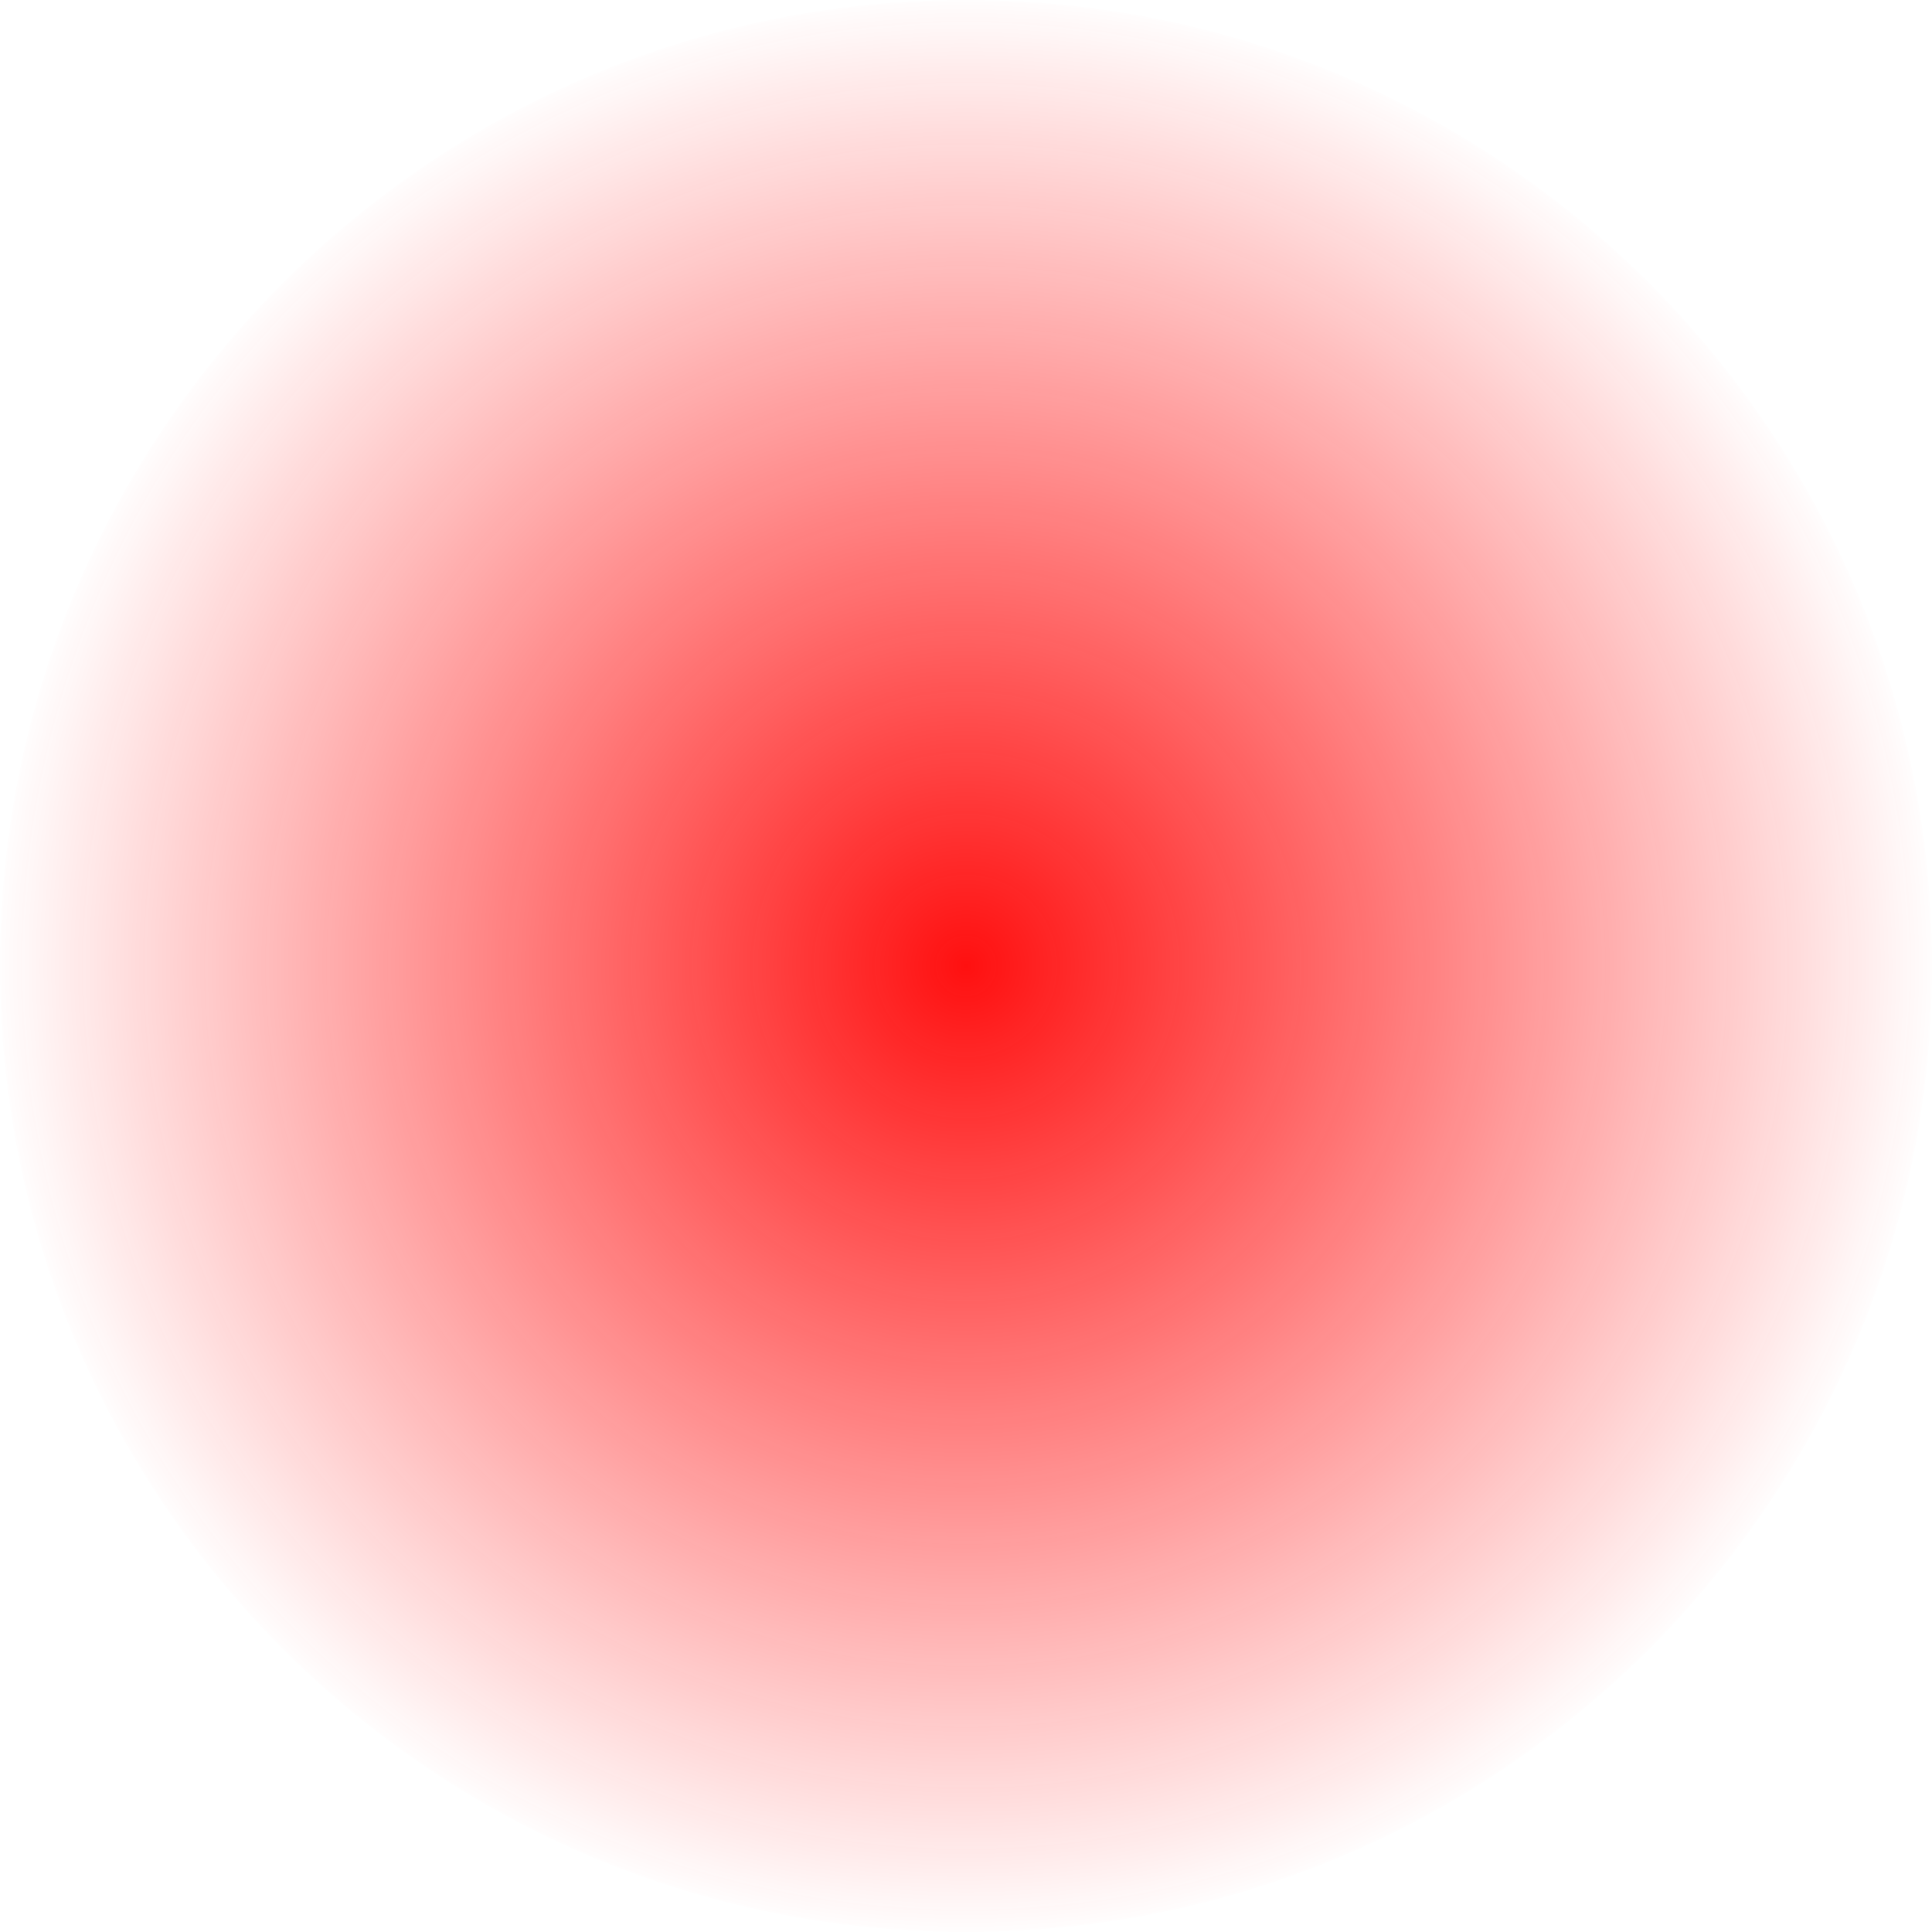
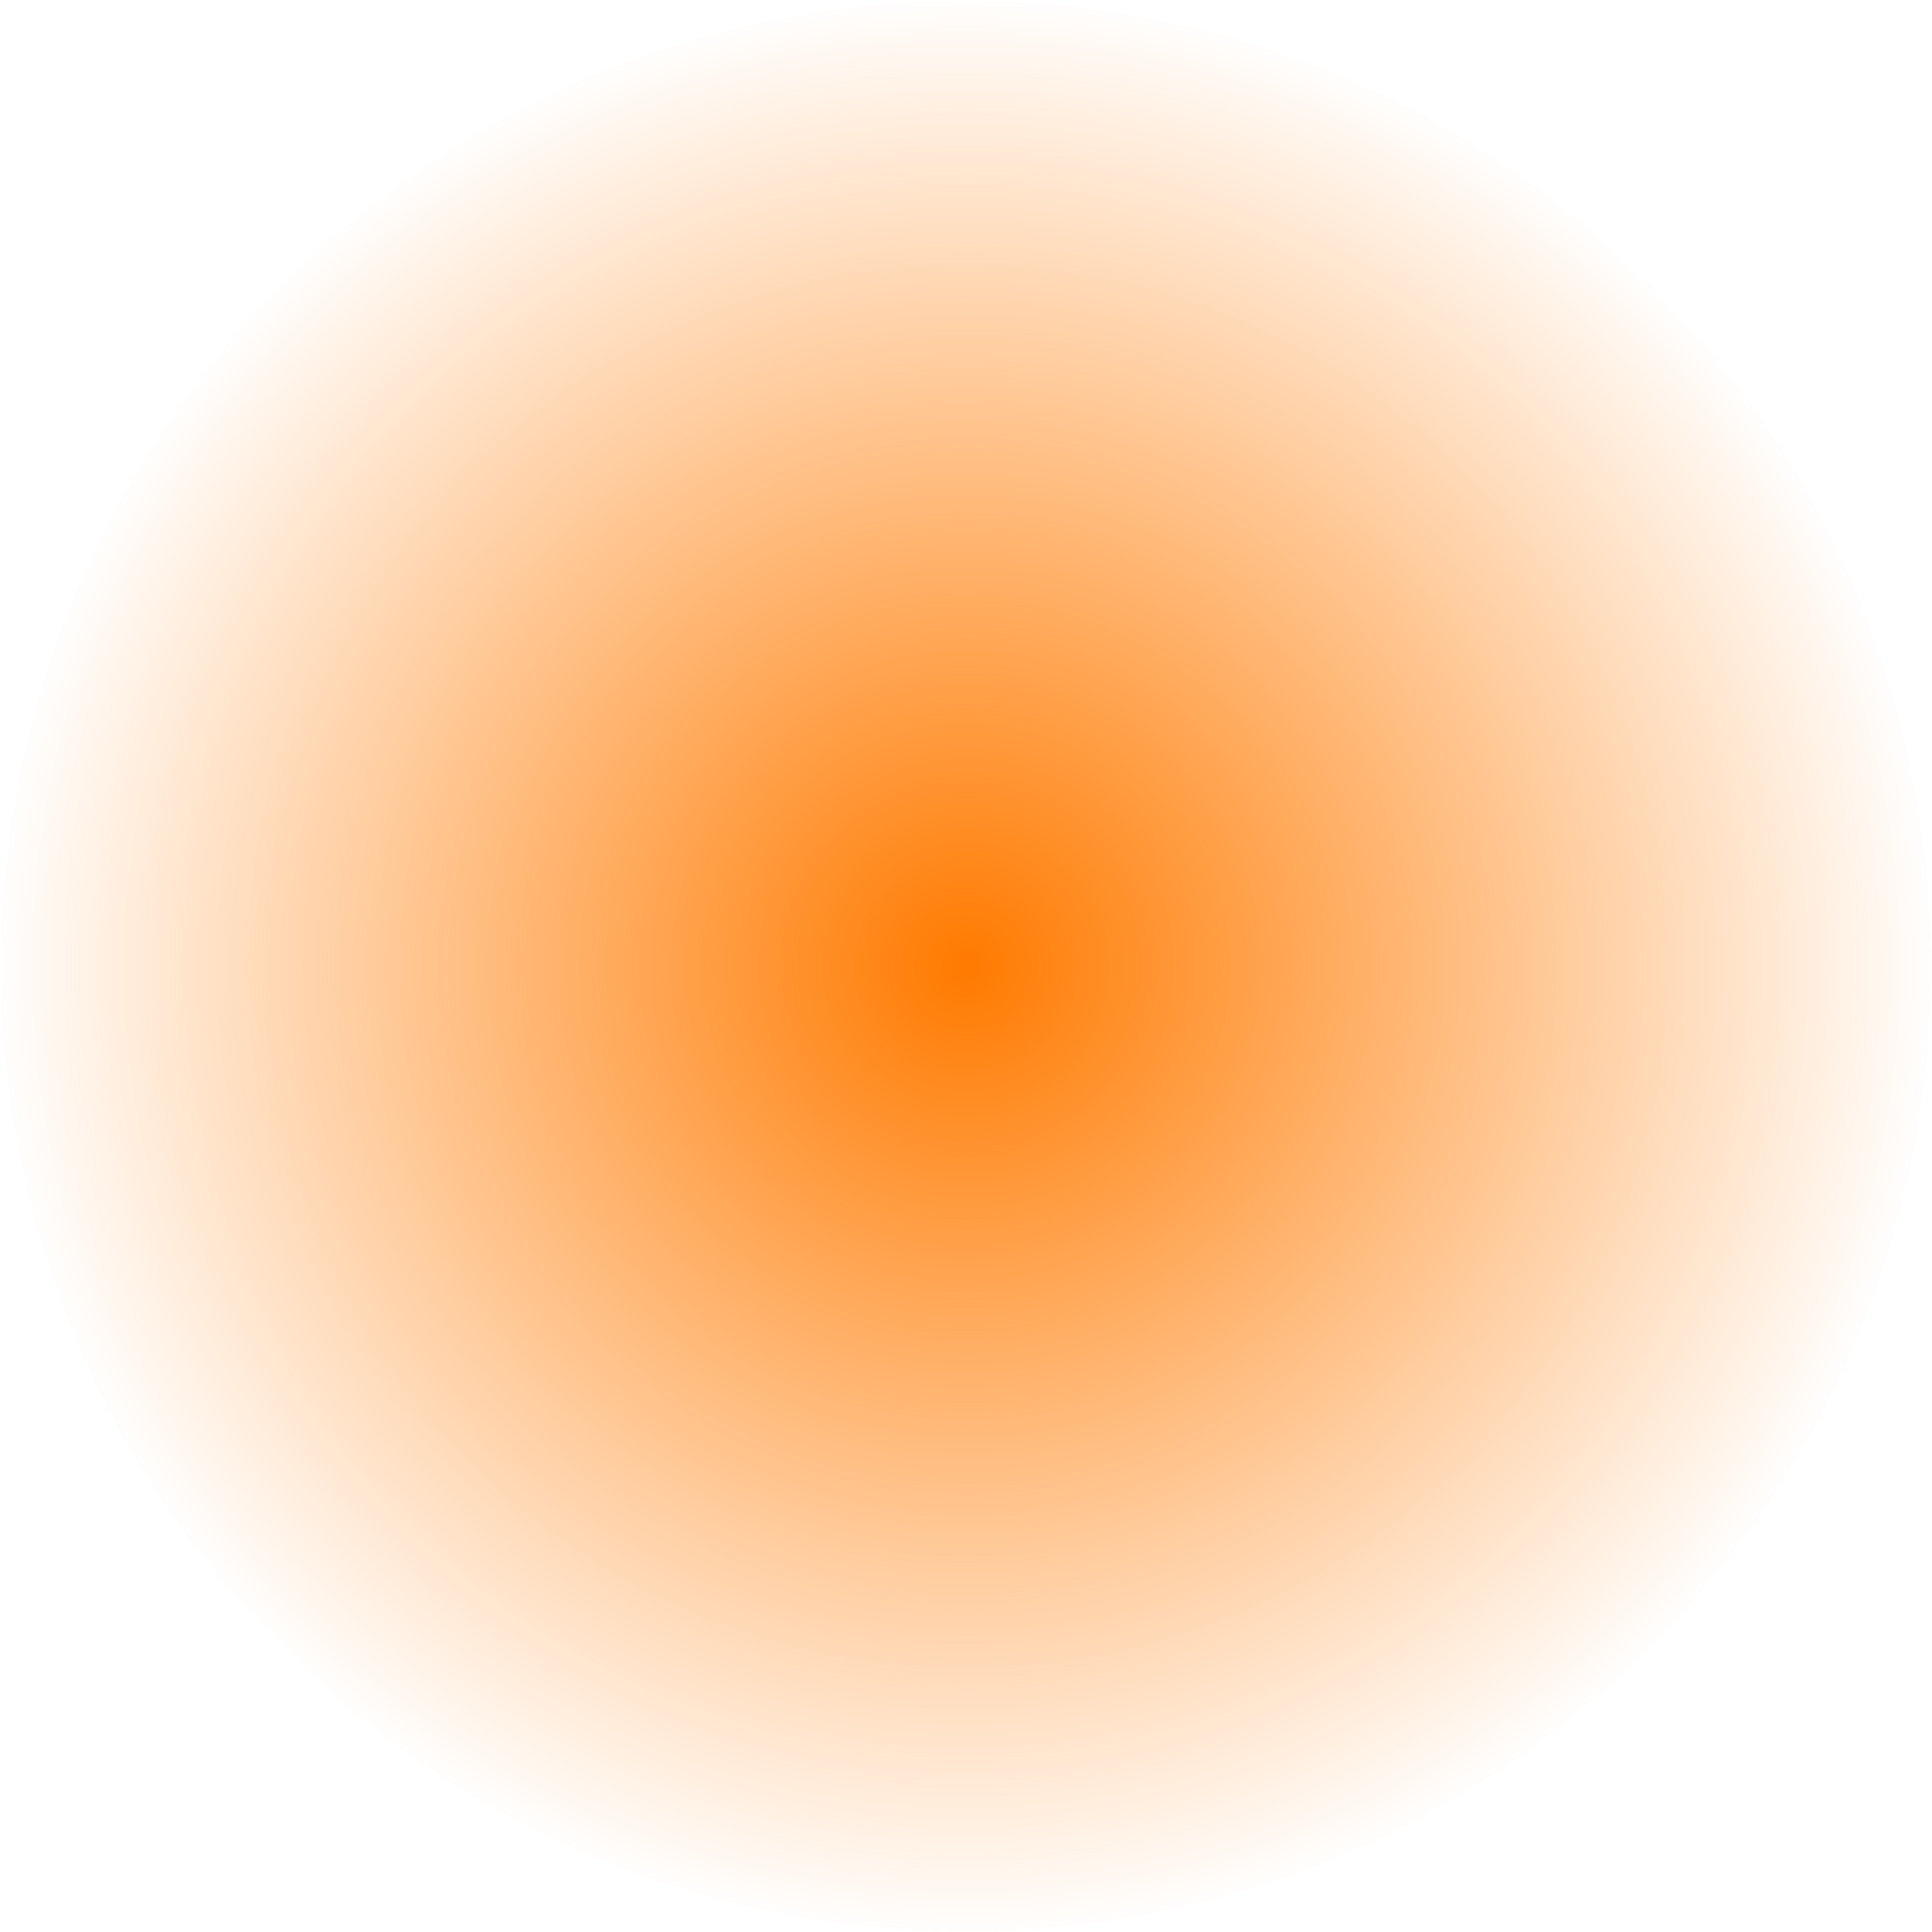
<svg xmlns="http://www.w3.org/2000/svg" preserveAspectRatio="none" overflow="visible" style="display: block;" width="152.381" height="152.381" viewBox="0 0 152.381 152.381" fill="none">
  <g id="Frame">
    <path id="Vector" d="M76.191 152.381C118.269 152.381 152.381 118.269 152.381 76.191C152.381 34.112 118.269 0 76.191 0C34.112 0 0 34.112 0 76.191C0 118.269 34.112 152.381 76.191 152.381Z" fill="url(#paint0_radial_0_283)" />
  </g>
  <defs>
    <radialGradient id="paint0_radial_0_283" cx="0" cy="0" r="1" gradientUnits="userSpaceOnUse" gradientTransform="translate(76.1905 76.1905) scale(76.1905)">
-       <stop stop-color="#FF1010" />
-       <stop offset="1" stop-color="#FF1010" stop-opacity="0" />
+       <stop stop-color="#FF7A00" />
+       <stop offset="1" stop-color="#FF7A00" stop-opacity="0" />
    </radialGradient>
  </defs>
</svg>
